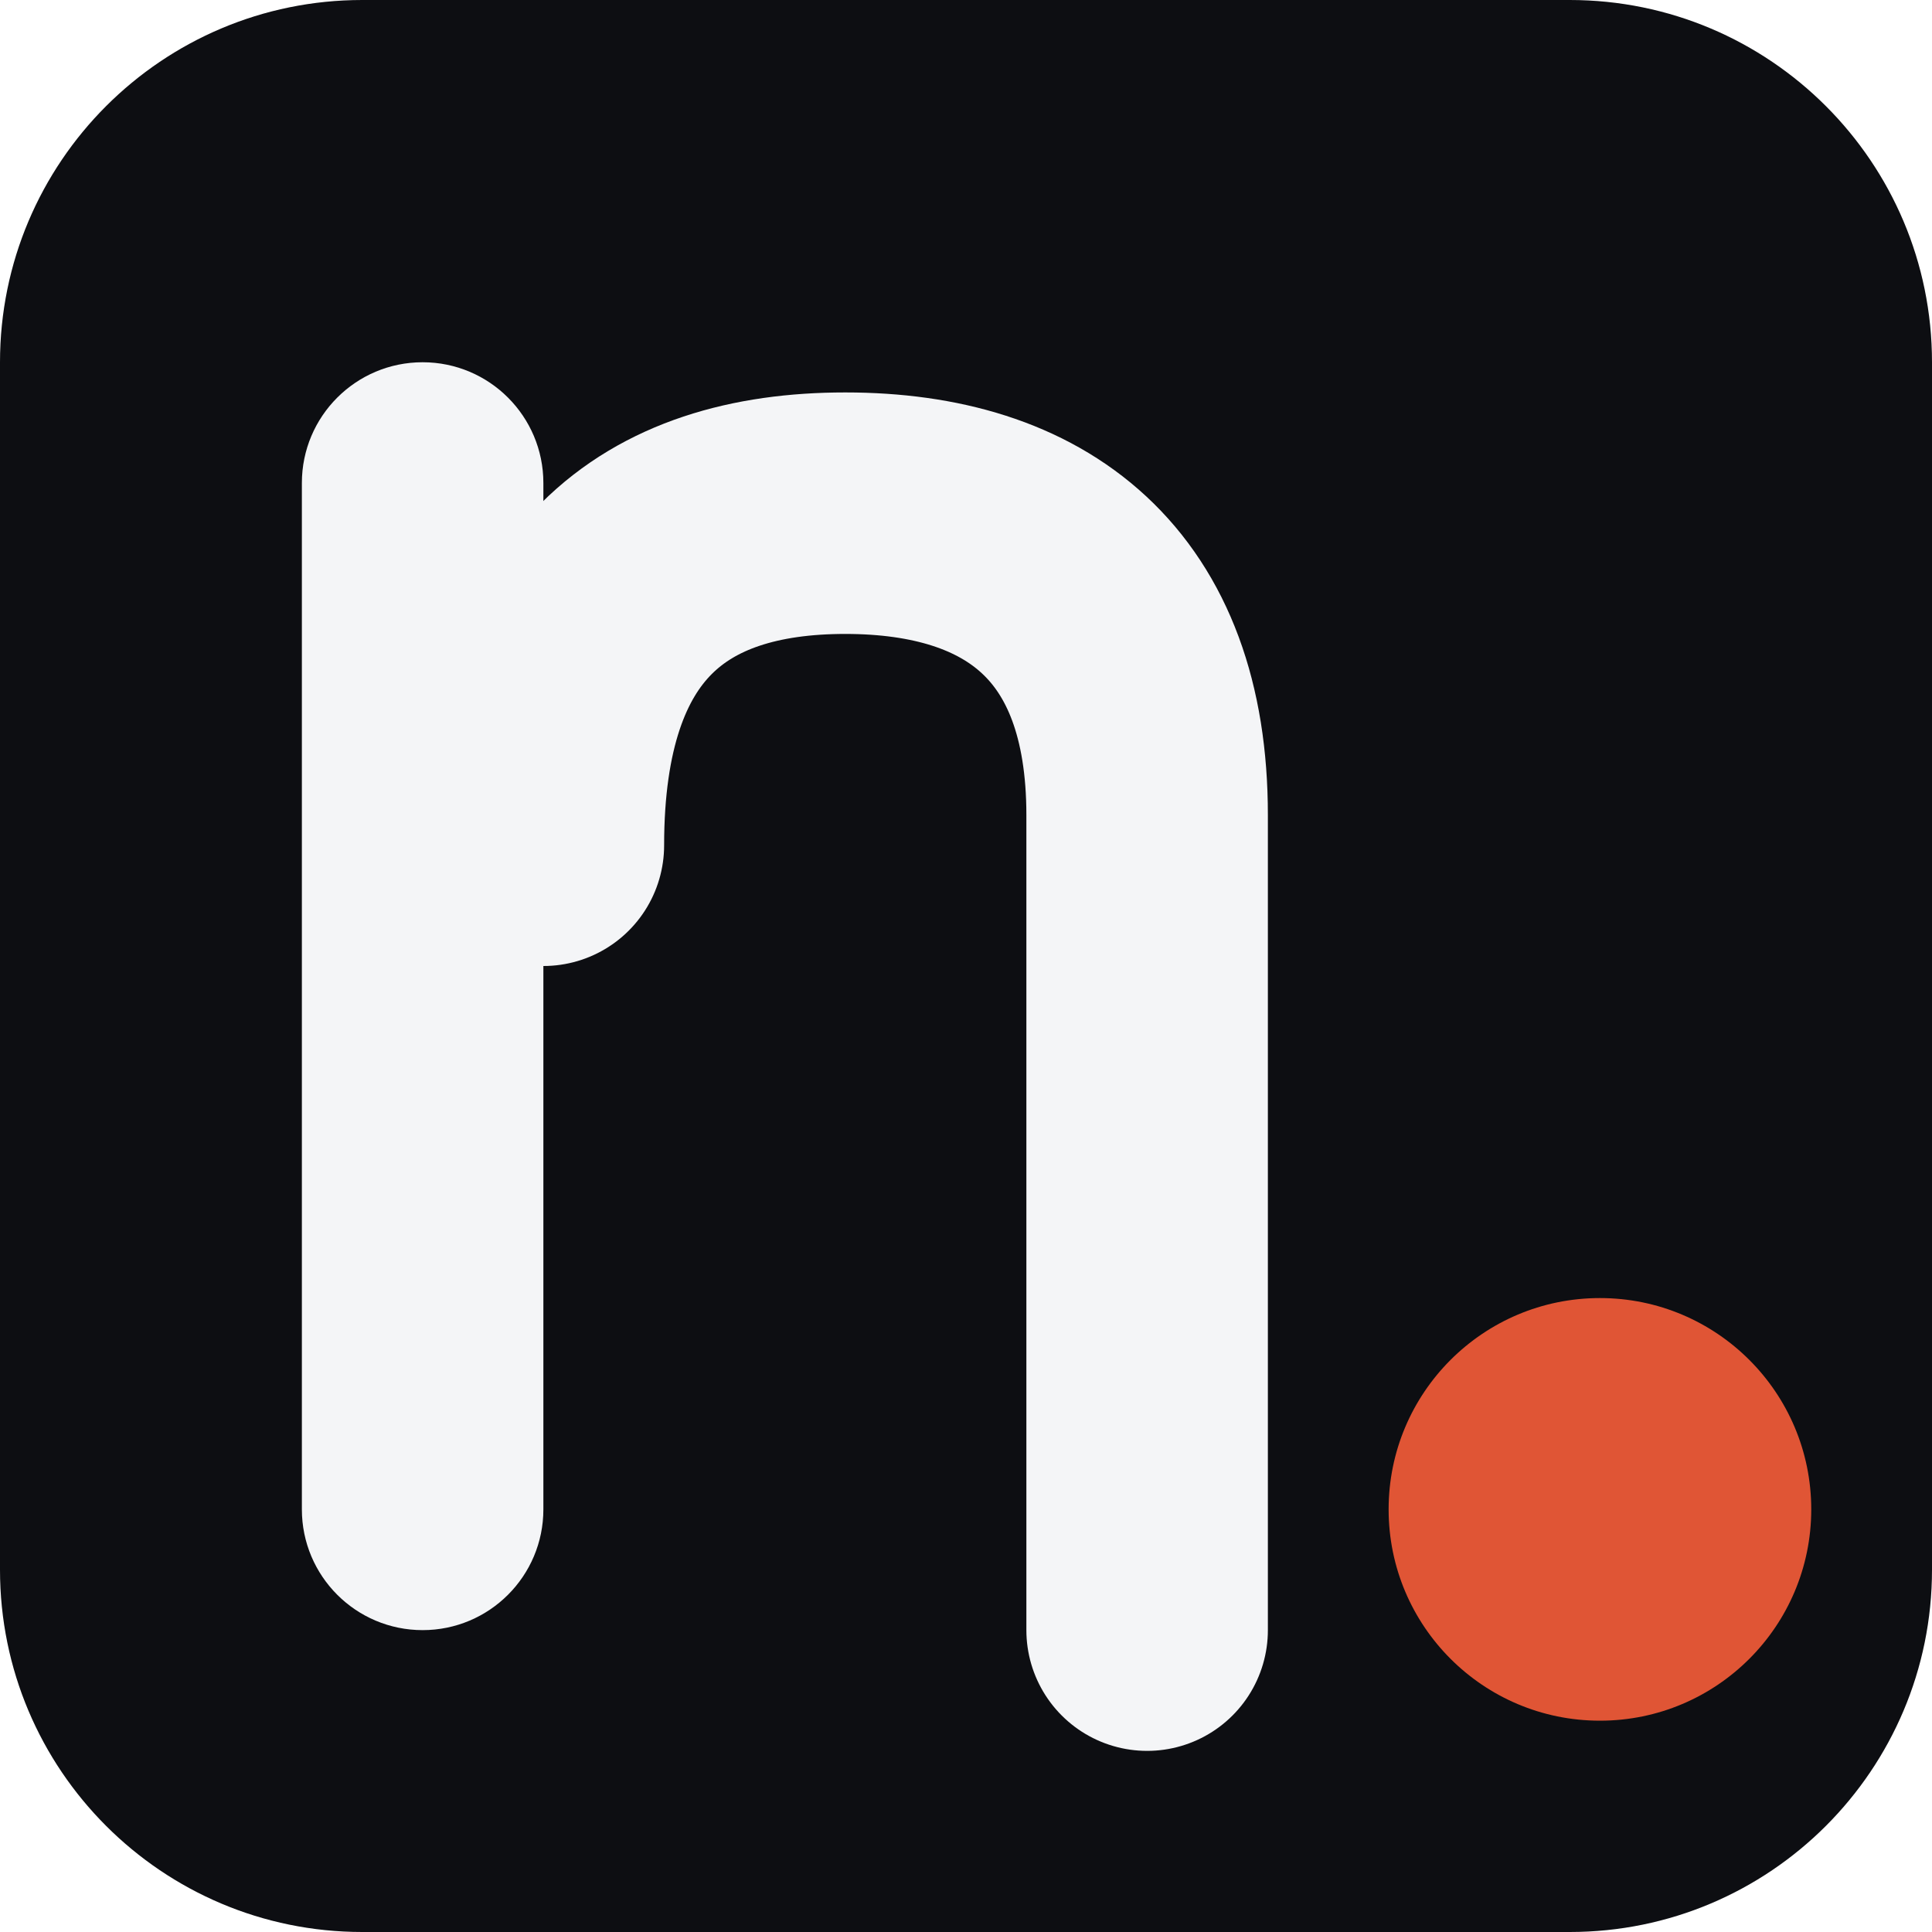
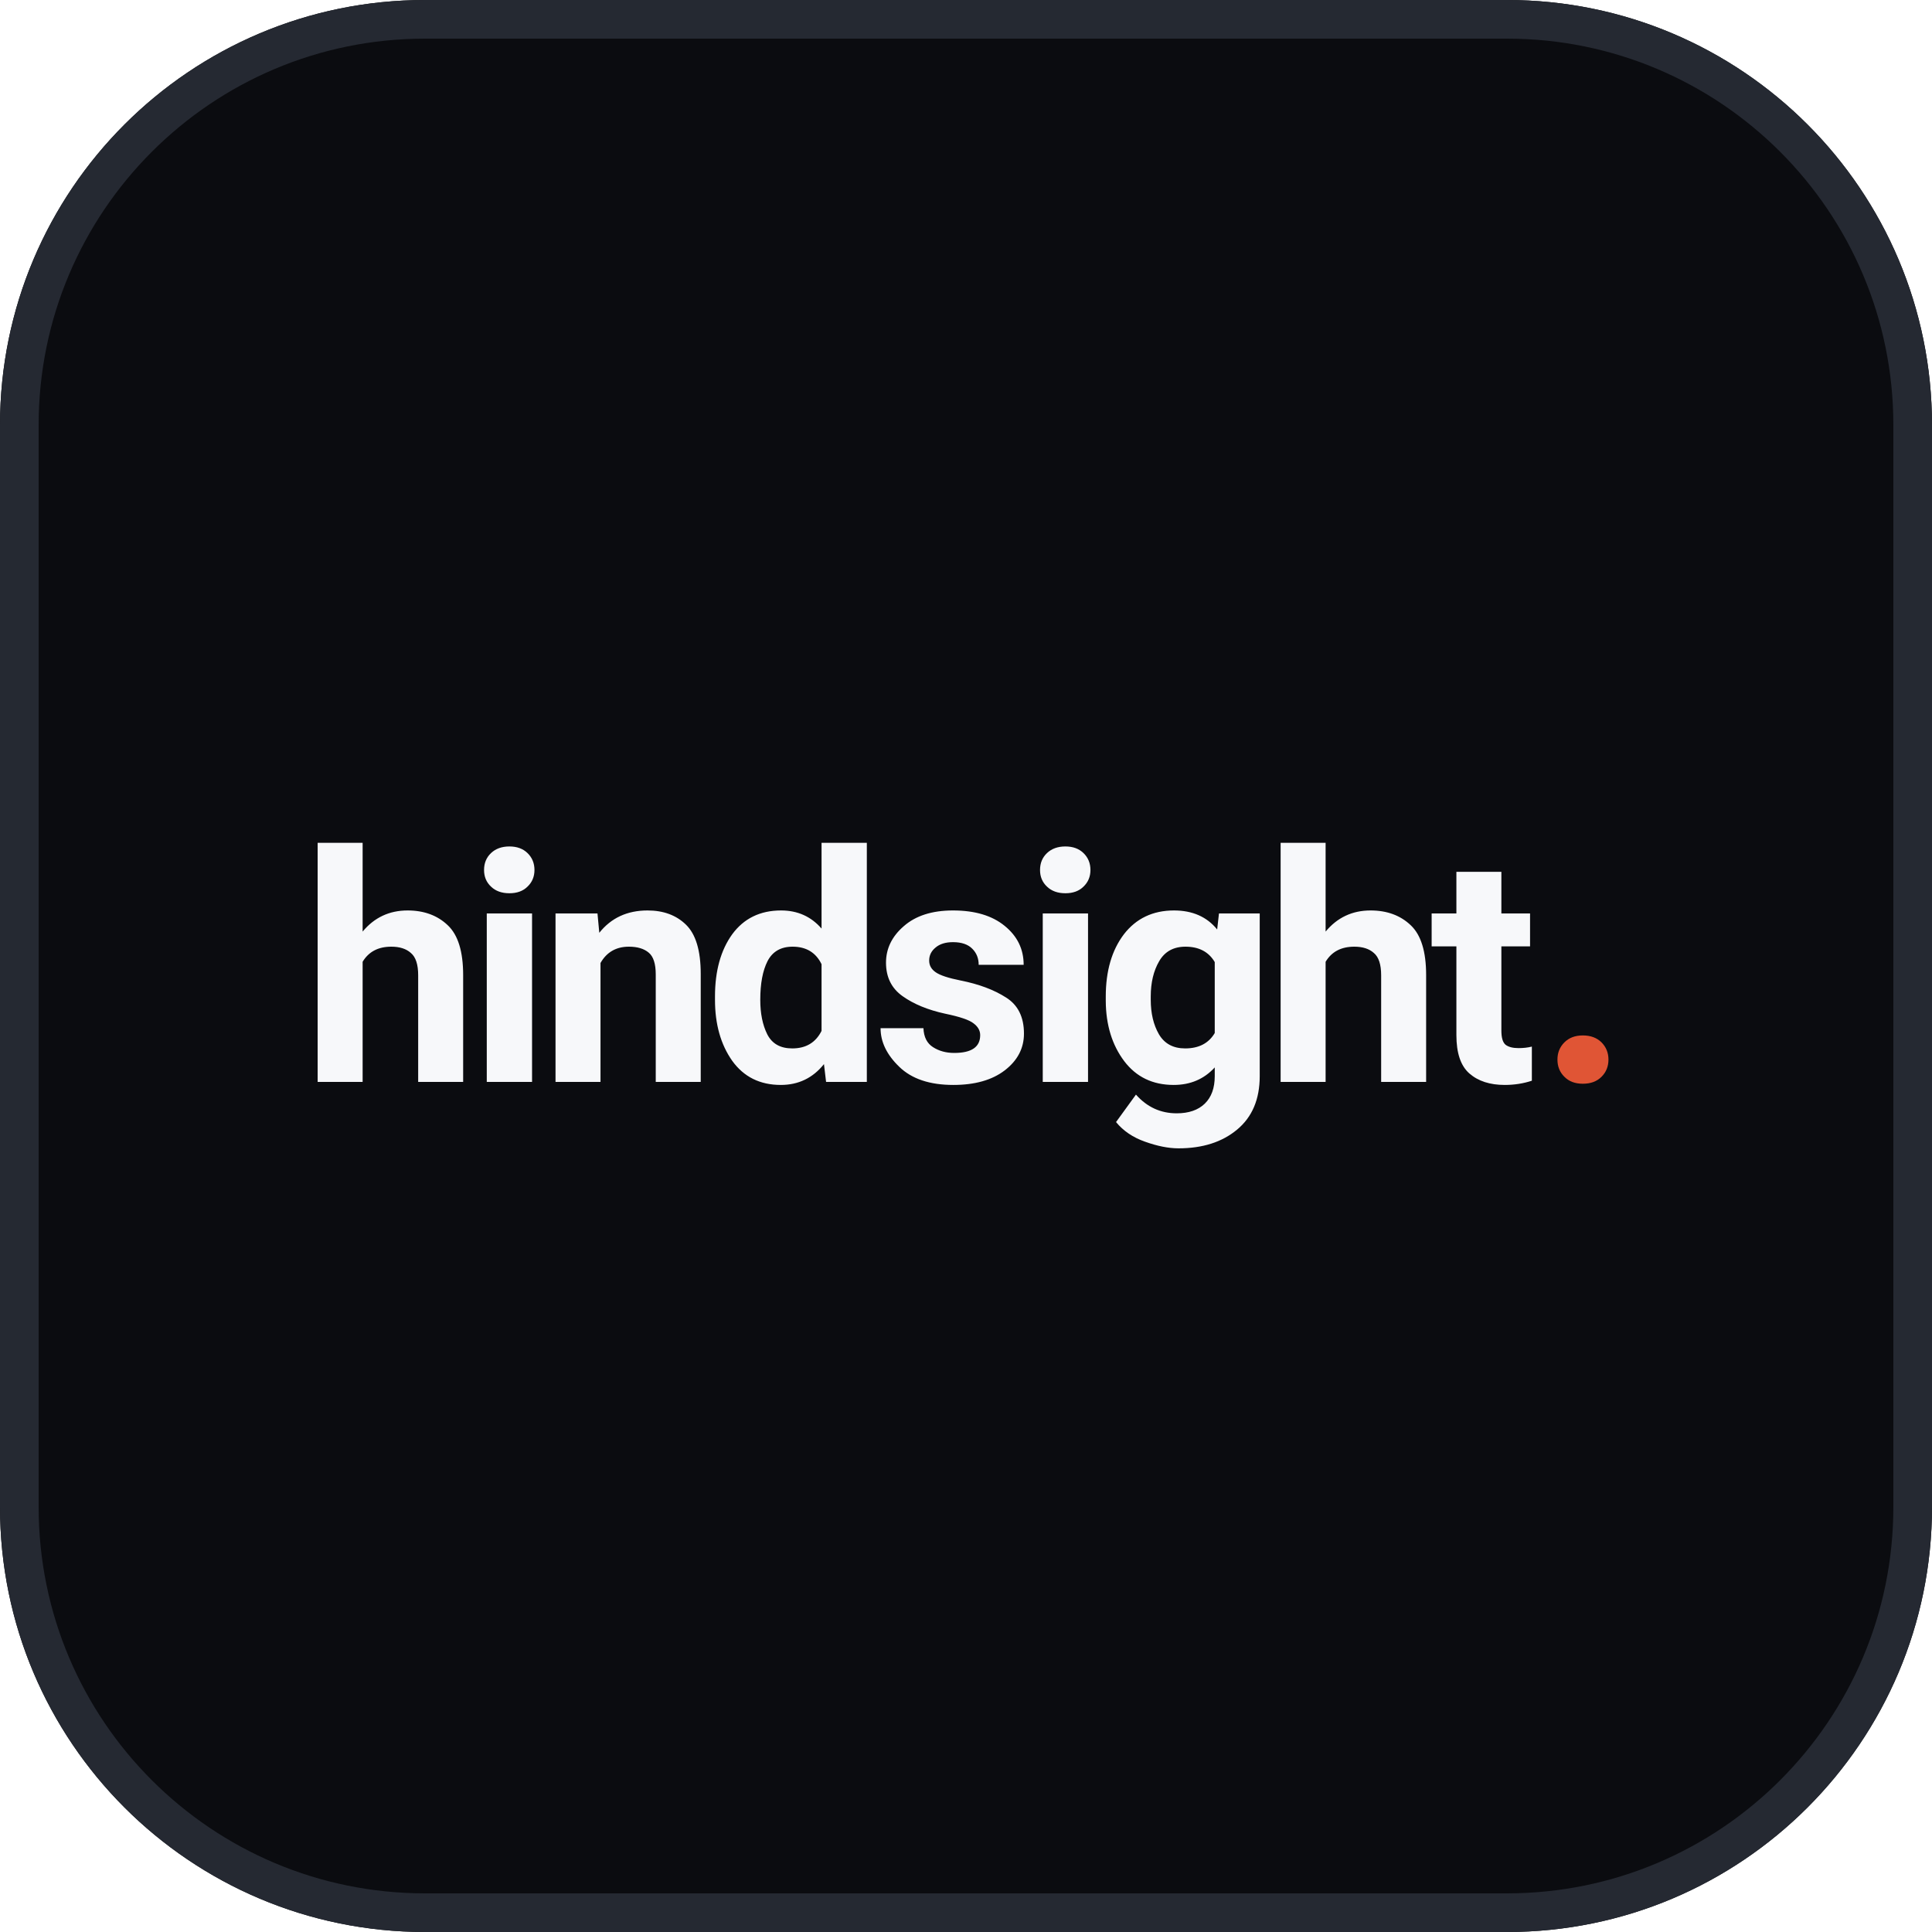
- <svg xmlns="http://www.w3.org/2000/svg" viewBox="0 0 32 32">
-   <rect width="32" height="32" rx="6" fill="#0d0e12" />
-   <rect x="5" y="6" width="4" height="21" rx="2" fill="#f4f5f7" />
-   <path d="M9 14 C9 10 11 8.5 14 8.5 C17 8.5 19 10 19 13.5 L19 27" fill="none" stroke="#f4f5f7" stroke-width="4" stroke-linecap="round" />
-   <circle cx="26.5" cy="25" r="3.5" fill="#e05535" />
+ <svg xmlns="http://www.w3.org/2000/svg" viewBox="0 0 100 100">
+   <rect width="100" height="100" rx="22" fill="#0b0c10" />
+   <rect width="98" height="98" x="1" y="1" rx="21" fill="none" stroke="#252932" stroke-width="2" />
+   <text x="50" y="56" text-anchor="middle" font-family="'Geist', -apple-system, BlinkMacSystemFont, 'Segoe UI', Roboto, system-ui, sans-serif" font-weight="600" font-size="16.5" letter-spacing="-0.04em" fill="#f7f8fa">hindsight<tspan fill="#e05535">.</tspan>
+   </text>
</svg>
